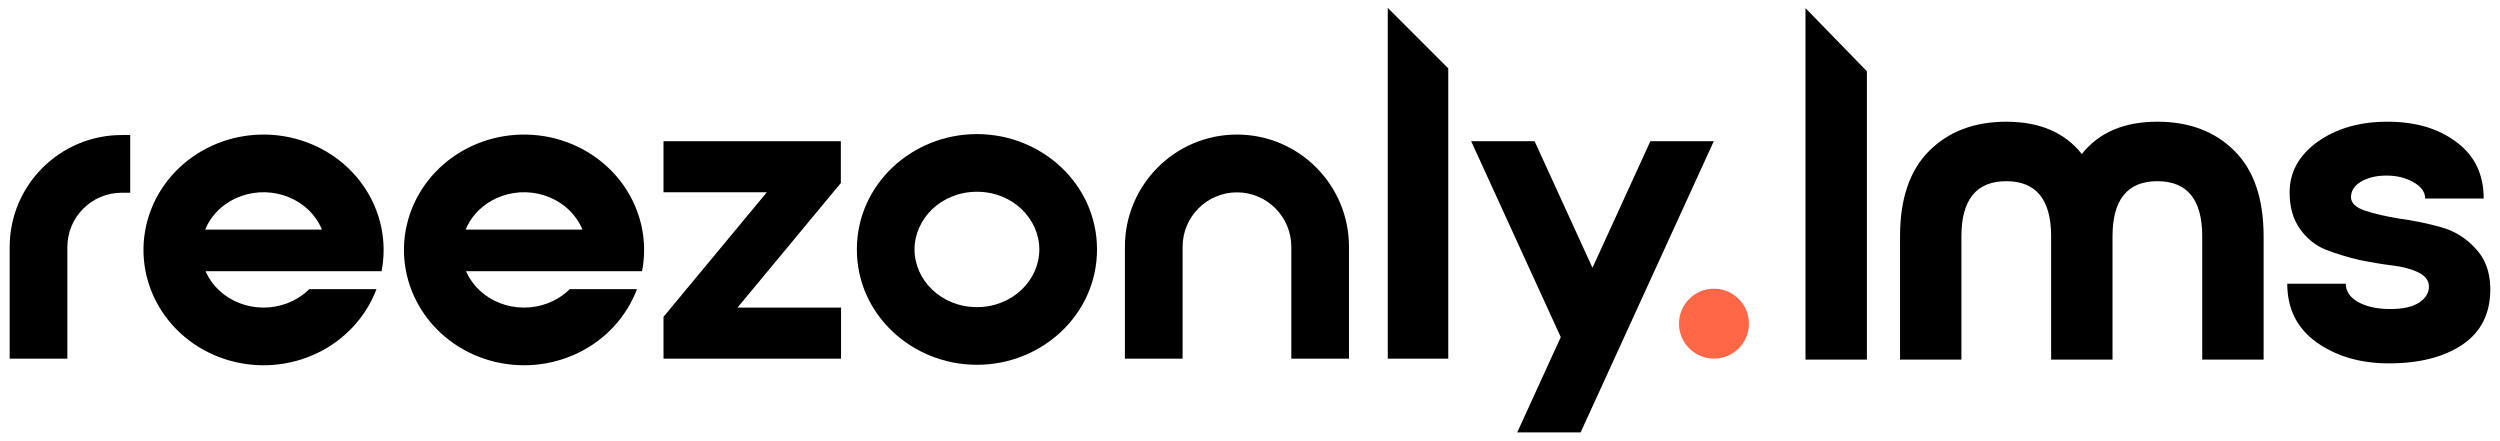
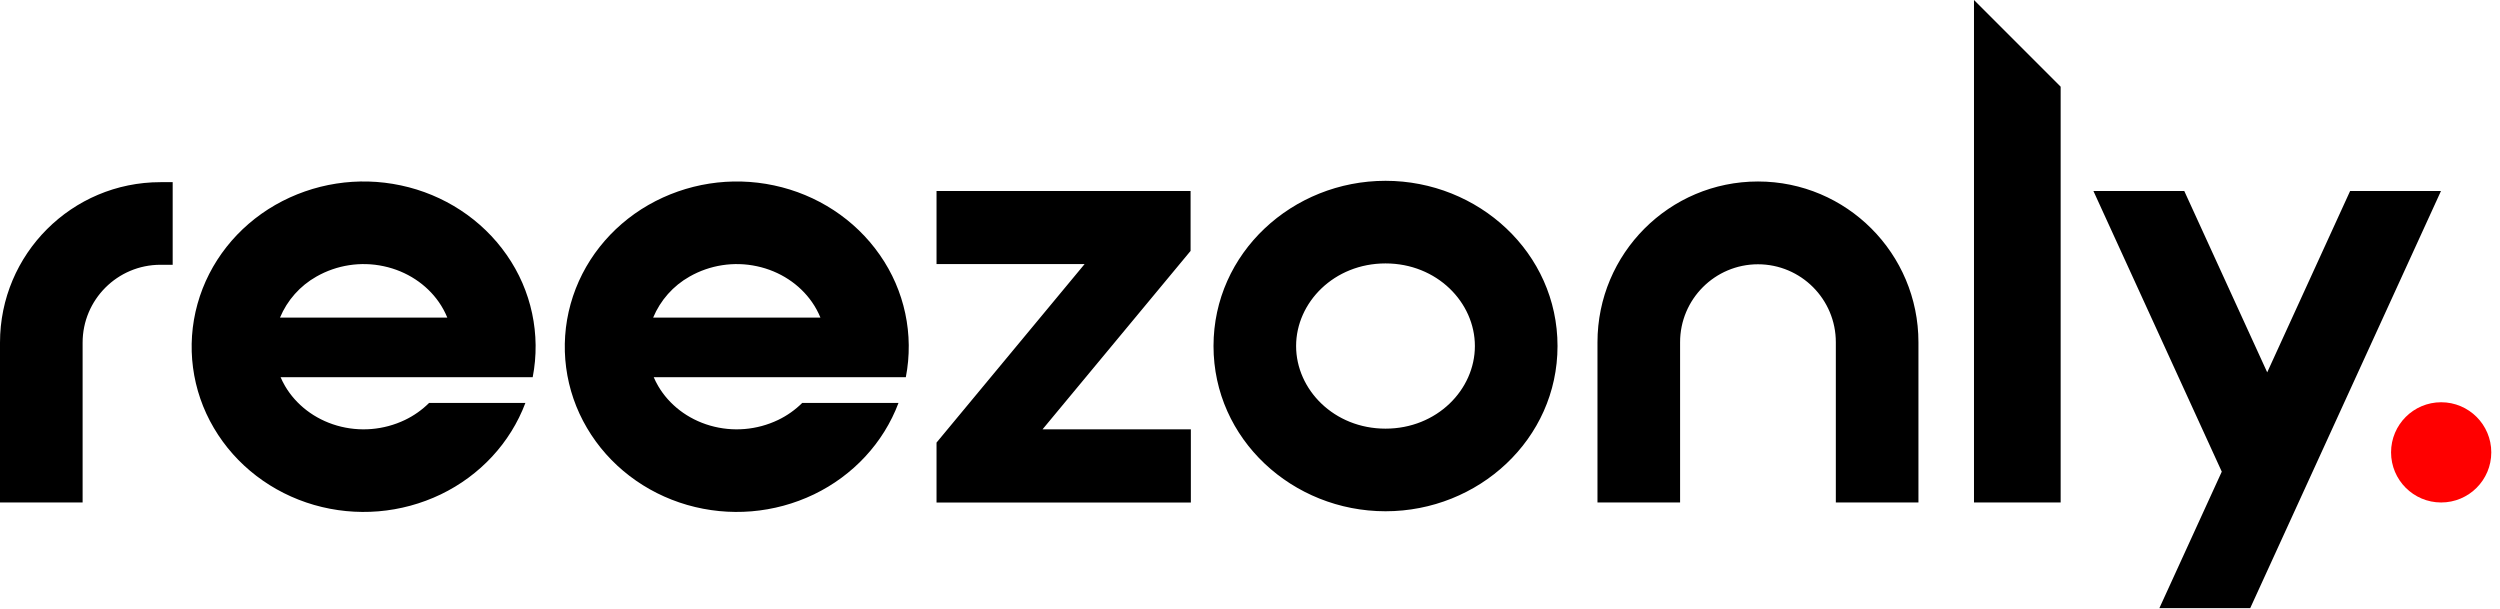
- <svg xmlns="http://www.w3.org/2000/svg" width="159" height="28" viewBox="0 0 159 28" fill="none">
-   <path d="M118.734 22.872H114.83V0.517L118.734 4.533V22.872Z" fill="black" />
-   <path d="M137.209 7.741C139.231 7.741 140.863 8.357 142.104 9.588C143.346 10.819 143.966 12.636 143.966 15.039V22.872H140.062V15.039C140.062 12.696 139.111 11.524 137.209 11.524C135.307 11.524 134.356 12.696 134.356 15.039V22.872H130.452V15.039C130.452 12.696 129.501 11.524 127.599 11.524C125.697 11.524 124.746 12.696 124.746 15.039V22.872H120.842V15.039C120.842 12.636 121.463 10.819 122.704 9.588C123.945 8.357 125.577 7.741 127.599 7.741C129.721 7.741 131.323 8.427 132.404 9.797C133.485 8.427 135.087 7.741 137.209 7.741Z" fill="black" />
-   <path d="M151.927 23.11C150.125 23.11 148.593 22.664 147.332 21.77C146.091 20.877 145.47 19.636 145.47 18.047H149.194C149.194 18.523 149.454 18.911 149.975 19.209C150.515 19.506 151.196 19.655 152.017 19.655C152.798 19.655 153.398 19.526 153.819 19.268C154.259 18.99 154.48 18.643 154.48 18.226C154.48 17.848 154.259 17.551 153.819 17.332C153.378 17.114 152.828 16.965 152.167 16.885C151.526 16.806 150.816 16.687 150.035 16.528C149.274 16.349 148.563 16.131 147.903 15.873C147.262 15.615 146.721 15.178 146.281 14.562C145.84 13.947 145.62 13.172 145.62 12.239C145.62 10.948 146.211 9.876 147.392 9.022C148.593 8.168 150.075 7.741 151.837 7.741C153.639 7.741 155.11 8.178 156.251 9.052C157.393 9.906 157.963 11.097 157.963 12.626H154.239C154.239 12.209 153.989 11.862 153.488 11.584C153.008 11.306 152.437 11.167 151.777 11.167C151.136 11.167 150.595 11.296 150.155 11.554C149.735 11.812 149.524 12.14 149.524 12.537C149.524 12.914 149.825 13.202 150.425 13.401C151.026 13.599 151.757 13.768 152.618 13.907C153.499 14.026 154.369 14.205 155.23 14.443C156.091 14.681 156.822 15.128 157.423 15.783C158.043 16.419 158.364 17.263 158.384 18.315C158.404 19.904 157.813 21.105 156.612 21.919C155.431 22.713 153.869 23.11 151.927 23.11Z" fill="black" />
-   <path d="M109.009 22.81C110.238 22.81 111.234 21.814 111.234 20.585C111.234 19.357 110.238 18.36 109.009 18.36C107.78 18.36 106.784 19.357 106.784 20.585C106.784 21.814 107.78 22.81 109.009 22.81Z" fill="#FF6746" />
-   <path d="M88.262 22.81H92.11V4.349L88.262 0.5V22.81Z" fill="black" />
-   <path fill-rule="evenodd" clip-rule="evenodd" d="M48.772 12.226H42.199V8.979H53.478V11.639L46.905 19.563H53.491V22.81H42.199V20.15L48.772 12.226Z" fill="black" />
-   <path fill-rule="evenodd" clip-rule="evenodd" d="M62.133 12.196C59.848 12.196 58.164 13.929 58.164 15.865C58.164 17.8 59.848 19.533 62.133 19.533C64.418 19.533 66.102 17.8 66.102 15.865C66.102 13.929 64.418 12.196 62.133 12.196ZM54.496 15.865C54.496 11.722 58.008 8.528 62.133 8.528C66.258 8.528 69.77 11.722 69.77 15.865C69.77 20.007 66.258 23.201 62.133 23.201C58.008 23.201 54.496 20.007 54.496 15.865Z" fill="black" />
-   <path fill-rule="evenodd" clip-rule="evenodd" d="M7.741 12.257C5.832 12.257 4.284 13.805 4.284 15.714V22.81H0.615V15.714C0.615 11.779 3.806 8.588 7.741 8.588H8.283V12.257H7.741Z" fill="black" />
-   <path fill-rule="evenodd" clip-rule="evenodd" d="M71.544 15.699C71.544 11.755 74.735 8.558 78.67 8.558C82.606 8.558 85.796 11.755 85.796 15.699V22.81H82.128V15.699C82.128 13.786 80.58 12.234 78.67 12.234C76.761 12.234 75.213 13.786 75.213 15.699V22.81H71.544V15.699Z" fill="black" />
-   <path fill-rule="evenodd" clip-rule="evenodd" d="M40.835 17.248C41.205 15.354 40.783 13.406 39.679 11.818C38.576 10.233 36.887 9.138 34.984 8.732C33.081 8.327 31.083 8.634 29.402 9.602C27.719 10.571 26.47 12.138 25.952 13.996C25.433 15.857 25.698 17.833 26.678 19.501C27.656 21.166 29.259 22.38 31.128 22.92C32.995 23.46 35.011 23.294 36.759 22.45C38.487 21.616 39.84 20.172 40.511 18.39H36.236C35.934 18.692 35.573 18.949 35.164 19.146C34.236 19.595 33.151 19.686 32.146 19.396C31.143 19.106 30.324 18.466 29.841 17.643C29.765 17.514 29.698 17.382 29.64 17.248H40.835ZM34.219 12.32C33.191 12.101 32.119 12.271 31.233 12.781C30.476 13.216 29.917 13.863 29.615 14.602H37.043C36.945 14.363 36.82 14.132 36.667 13.913C36.117 13.121 35.246 12.539 34.219 12.32Z" fill="black" />
-   <path fill-rule="evenodd" clip-rule="evenodd" d="M24.268 17.248C24.637 15.354 24.216 13.406 23.112 11.818C22.009 10.233 20.32 9.138 18.416 8.732C16.514 8.327 14.516 8.634 12.835 9.602C11.152 10.571 9.903 12.138 9.385 13.996C8.866 15.857 9.131 17.833 10.111 19.501C11.088 21.166 12.692 22.38 14.561 22.92C16.428 23.46 18.444 23.294 20.191 22.45C21.92 21.616 23.273 20.172 23.944 18.39H19.669C19.366 18.692 19.006 18.949 18.597 19.146C17.669 19.595 16.584 19.686 15.579 19.396C14.575 19.106 13.757 18.466 13.274 17.643C13.198 17.514 13.131 17.382 13.073 17.248H24.268ZM17.652 12.32C16.624 12.101 15.551 12.271 14.665 12.781C13.909 13.216 13.35 13.863 13.048 14.602H20.475C20.378 14.363 20.253 14.132 20.1 13.913C19.55 13.121 18.678 12.539 17.652 12.32Z" fill="black" />
-   <path d="M93.565 8.979H97.599L101.282 17.032L104.965 8.979H108.998L100.528 27.5H96.495L99.265 21.442L93.565 8.979Z" fill="black" />
+ <svg xmlns="http://www.w3.org/2000/svg" viewBox="0 0 111 27" width="111" height="27" fill="none" id="svg1547848248_2084">
+   <path d="M110.613 20.085a2.225 2.225 0 1 1-4.45 0 2.225 2.225 0 0 1 4.45 0Z" fill="red" />
+   <path d="M87.645 22.31h3.848V3.849L87.645 0v22.31Z" fill="#000" />
+   <path fill-rule="evenodd" clip-rule="evenodd" d="M48.155 11.726h-6.573V8.48h11.28v2.66l-6.574 7.923h6.586v3.248H41.582v-2.66l6.573-7.924Zm13.362-.03c-2.285 0-3.97 1.733-3.97 3.668s1.685 3.668 3.97 3.668 3.968-1.733 3.968-3.668-1.683-3.668-3.968-3.668Zm-7.637 3.668c0-4.142 3.512-7.336 7.637-7.336 4.124 0 7.637 3.194 7.637 7.336 0 4.143-3.513 7.336-7.637 7.336-4.125 0-7.637-3.193-7.637-7.336ZM7.126 11.756a3.458 3.458 0 0 0-3.458 3.458v7.096H0v-7.096a7.126 7.126 0 0 1 7.126-7.126h.541v3.668h-.541Zm63.802 3.443c0-3.944 3.19-7.141 7.126-7.141 3.935 0 7.125 3.197 7.125 7.14v7.112h-3.668v-7.111a3.461 3.461 0 0 0-3.457-3.465 3.461 3.461 0 0 0-3.458 3.465v7.11h-3.668V15.2Zm-30.709 1.548a7.105 7.105 0 0 0-1.156-5.43c-1.103-1.585-2.792-2.68-4.696-3.085a7.909 7.909 0 0 0-5.58.87c-1.684.968-2.933 2.535-3.451 4.393a7.086 7.086 0 0 0 .726 5.506c.978 1.664 2.58 2.878 4.45 3.418a7.925 7.925 0 0 0 5.63-.47c1.729-.834 3.082-2.278 3.752-4.06H35.62a3.95 3.95 0 0 1-1.072.757 4.256 4.256 0 0 1-3.018.25c-1.004-.29-1.822-.93-2.305-1.753a3.547 3.547 0 0 1-.2-.396h11.194Zm-6.616-4.927a4.24 4.24 0 0 0-2.987.46A3.751 3.751 0 0 0 29 14.101h7.427a3.57 3.57 0 0 0-.375-.689c-.55-.791-1.422-1.373-2.448-1.592Zm-9.951 4.927a7.106 7.106 0 0 0-1.156-5.43c-1.103-1.585-2.792-2.68-4.695-3.085a7.909 7.909 0 0 0-5.582.87c-1.683.968-2.932 2.535-3.45 4.393a7.085 7.085 0 0 0 .726 5.506c.978 1.664 2.581 2.878 4.45 3.418a7.925 7.925 0 0 0 5.63-.47c1.73-.834 3.082-2.278 3.753-4.06h-4.275a3.953 3.953 0 0 1-1.072.757 4.256 4.256 0 0 1-3.018.25c-1.003-.29-1.821-.93-2.305-1.753a3.565 3.565 0 0 1-.2-.396h11.194Zm-6.616-4.927a4.24 4.24 0 0 0-2.987.46 3.751 3.751 0 0 0-1.617 1.821h7.428a3.57 3.57 0 0 0-.375-.689c-.551-.791-1.422-1.373-2.449-1.592Z" fill="#000" />
+   <path d="M92.947 8.479h4.034l3.683 8.053 3.682-8.053h4.034L99.91 27h-4.033l2.77-6.058-5.7-12.463Z" fill="#000" />
</svg>
